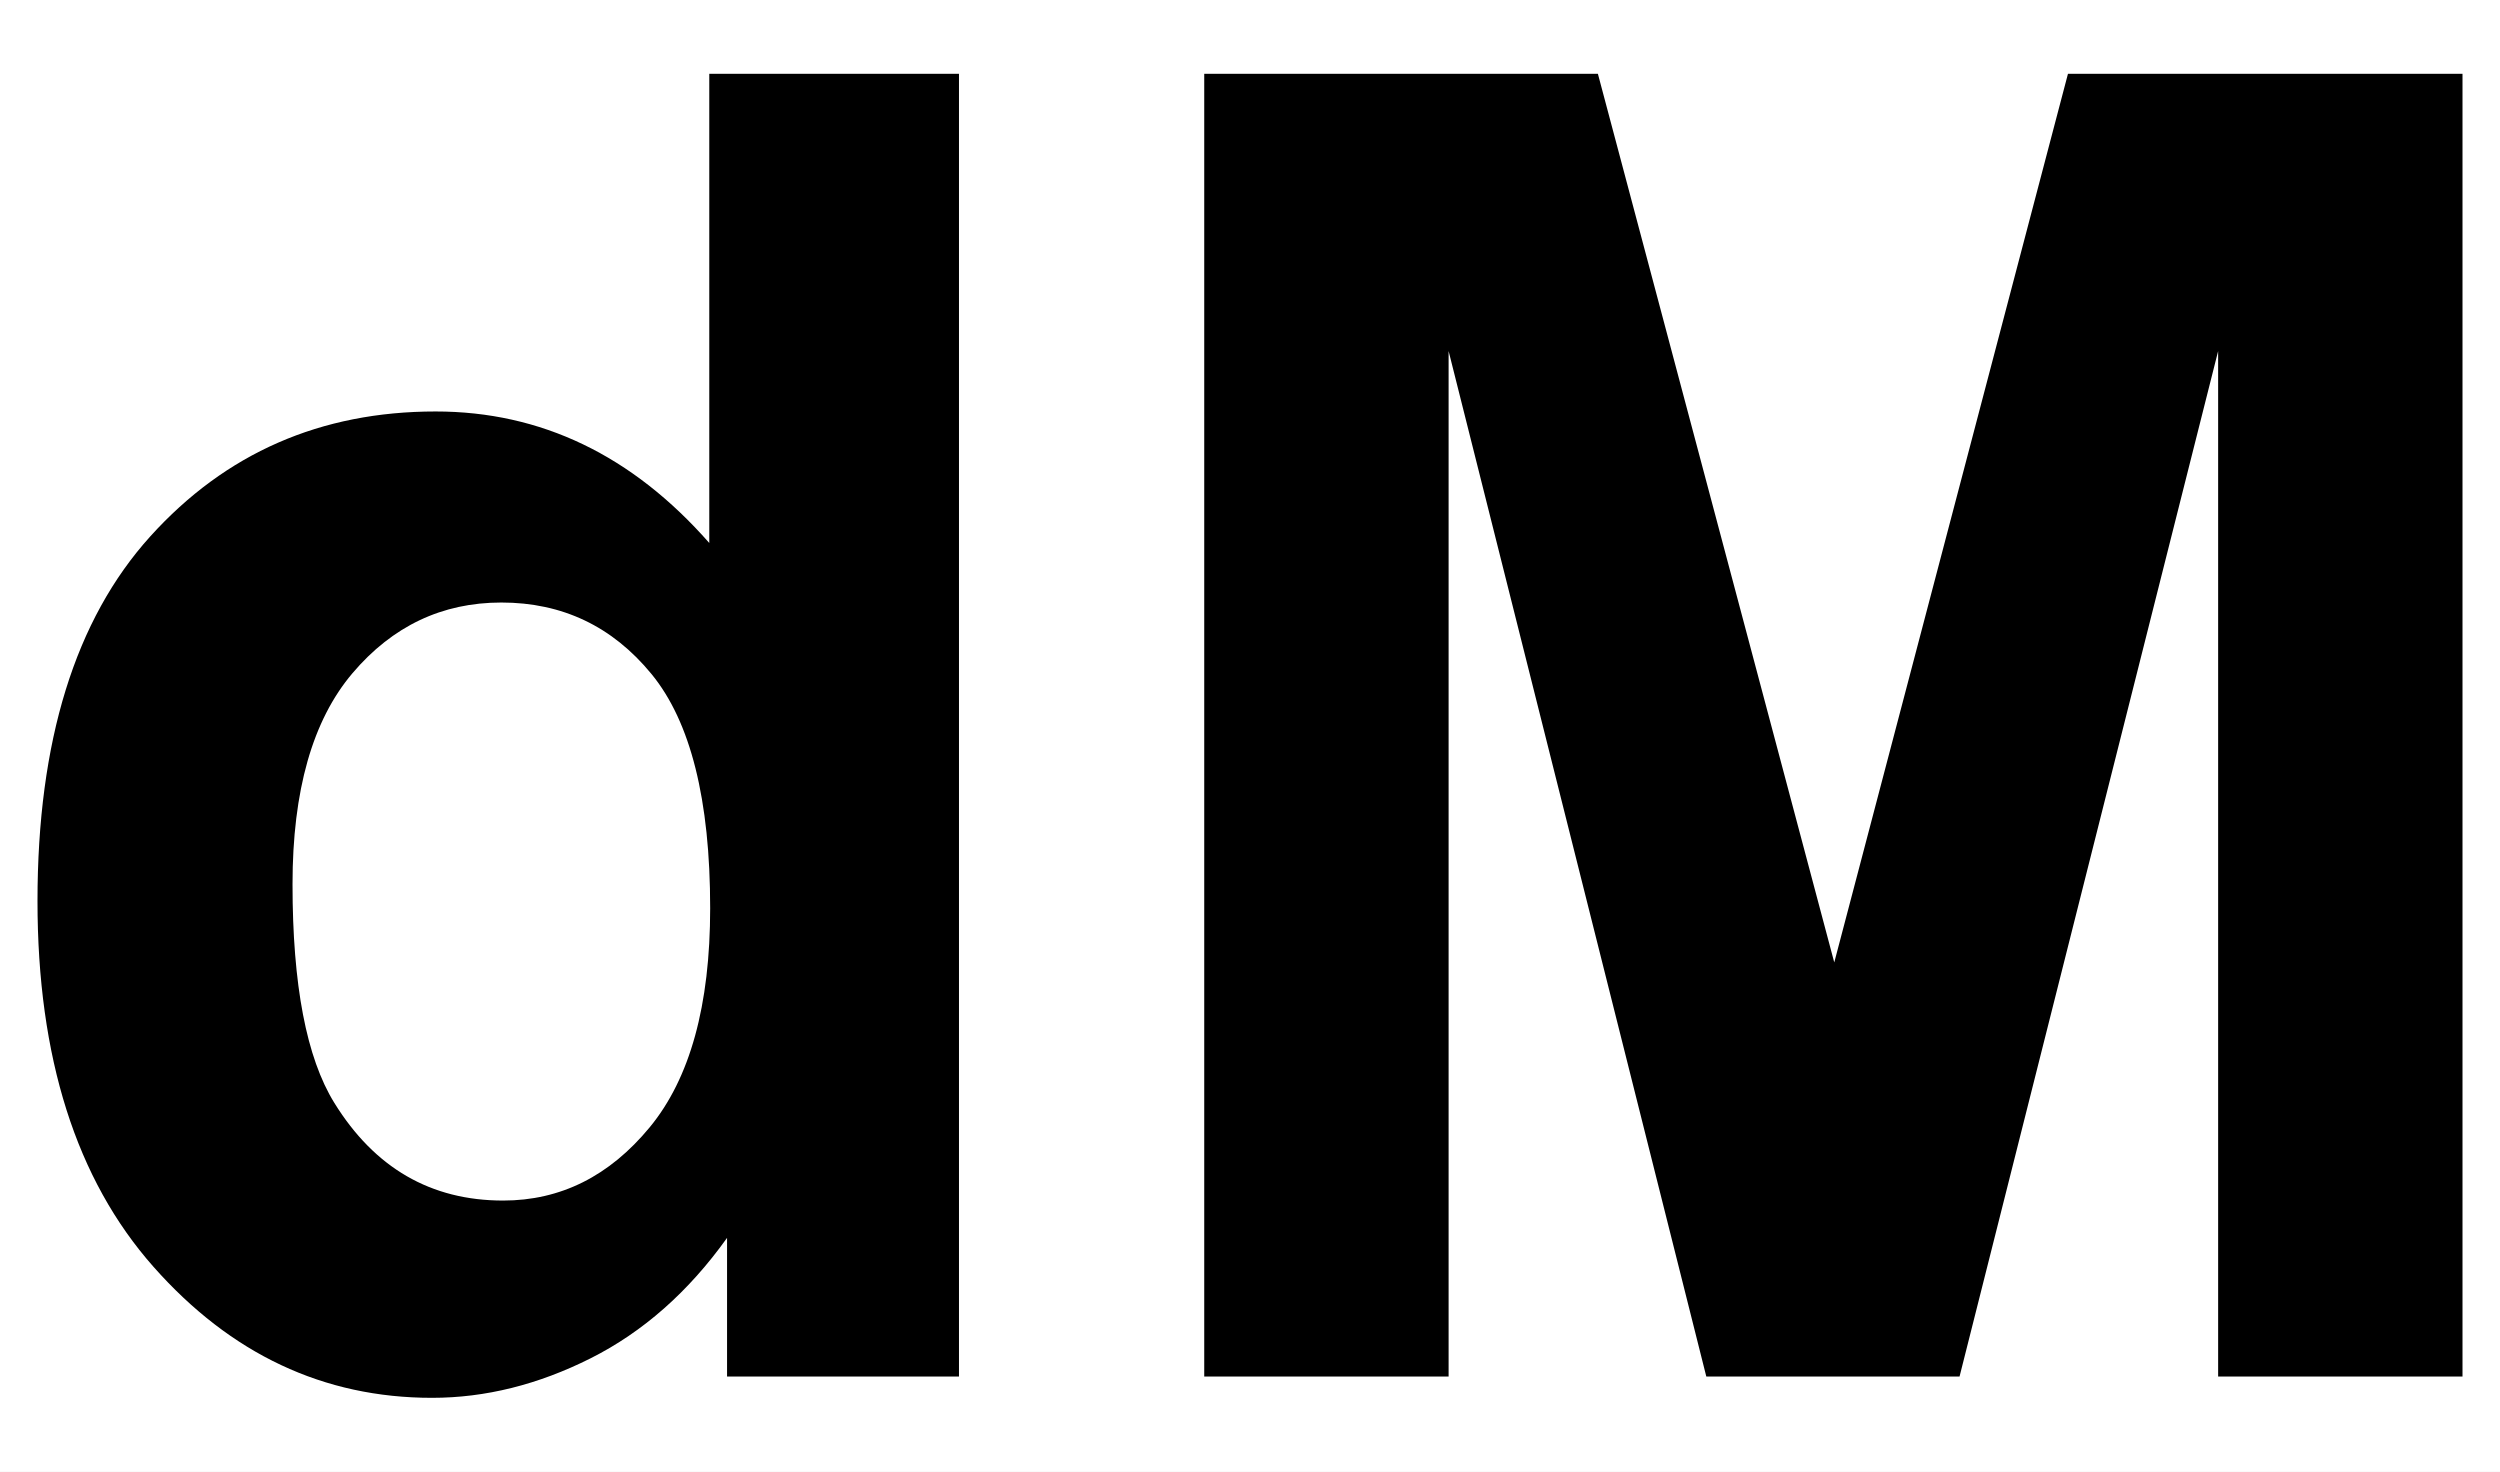
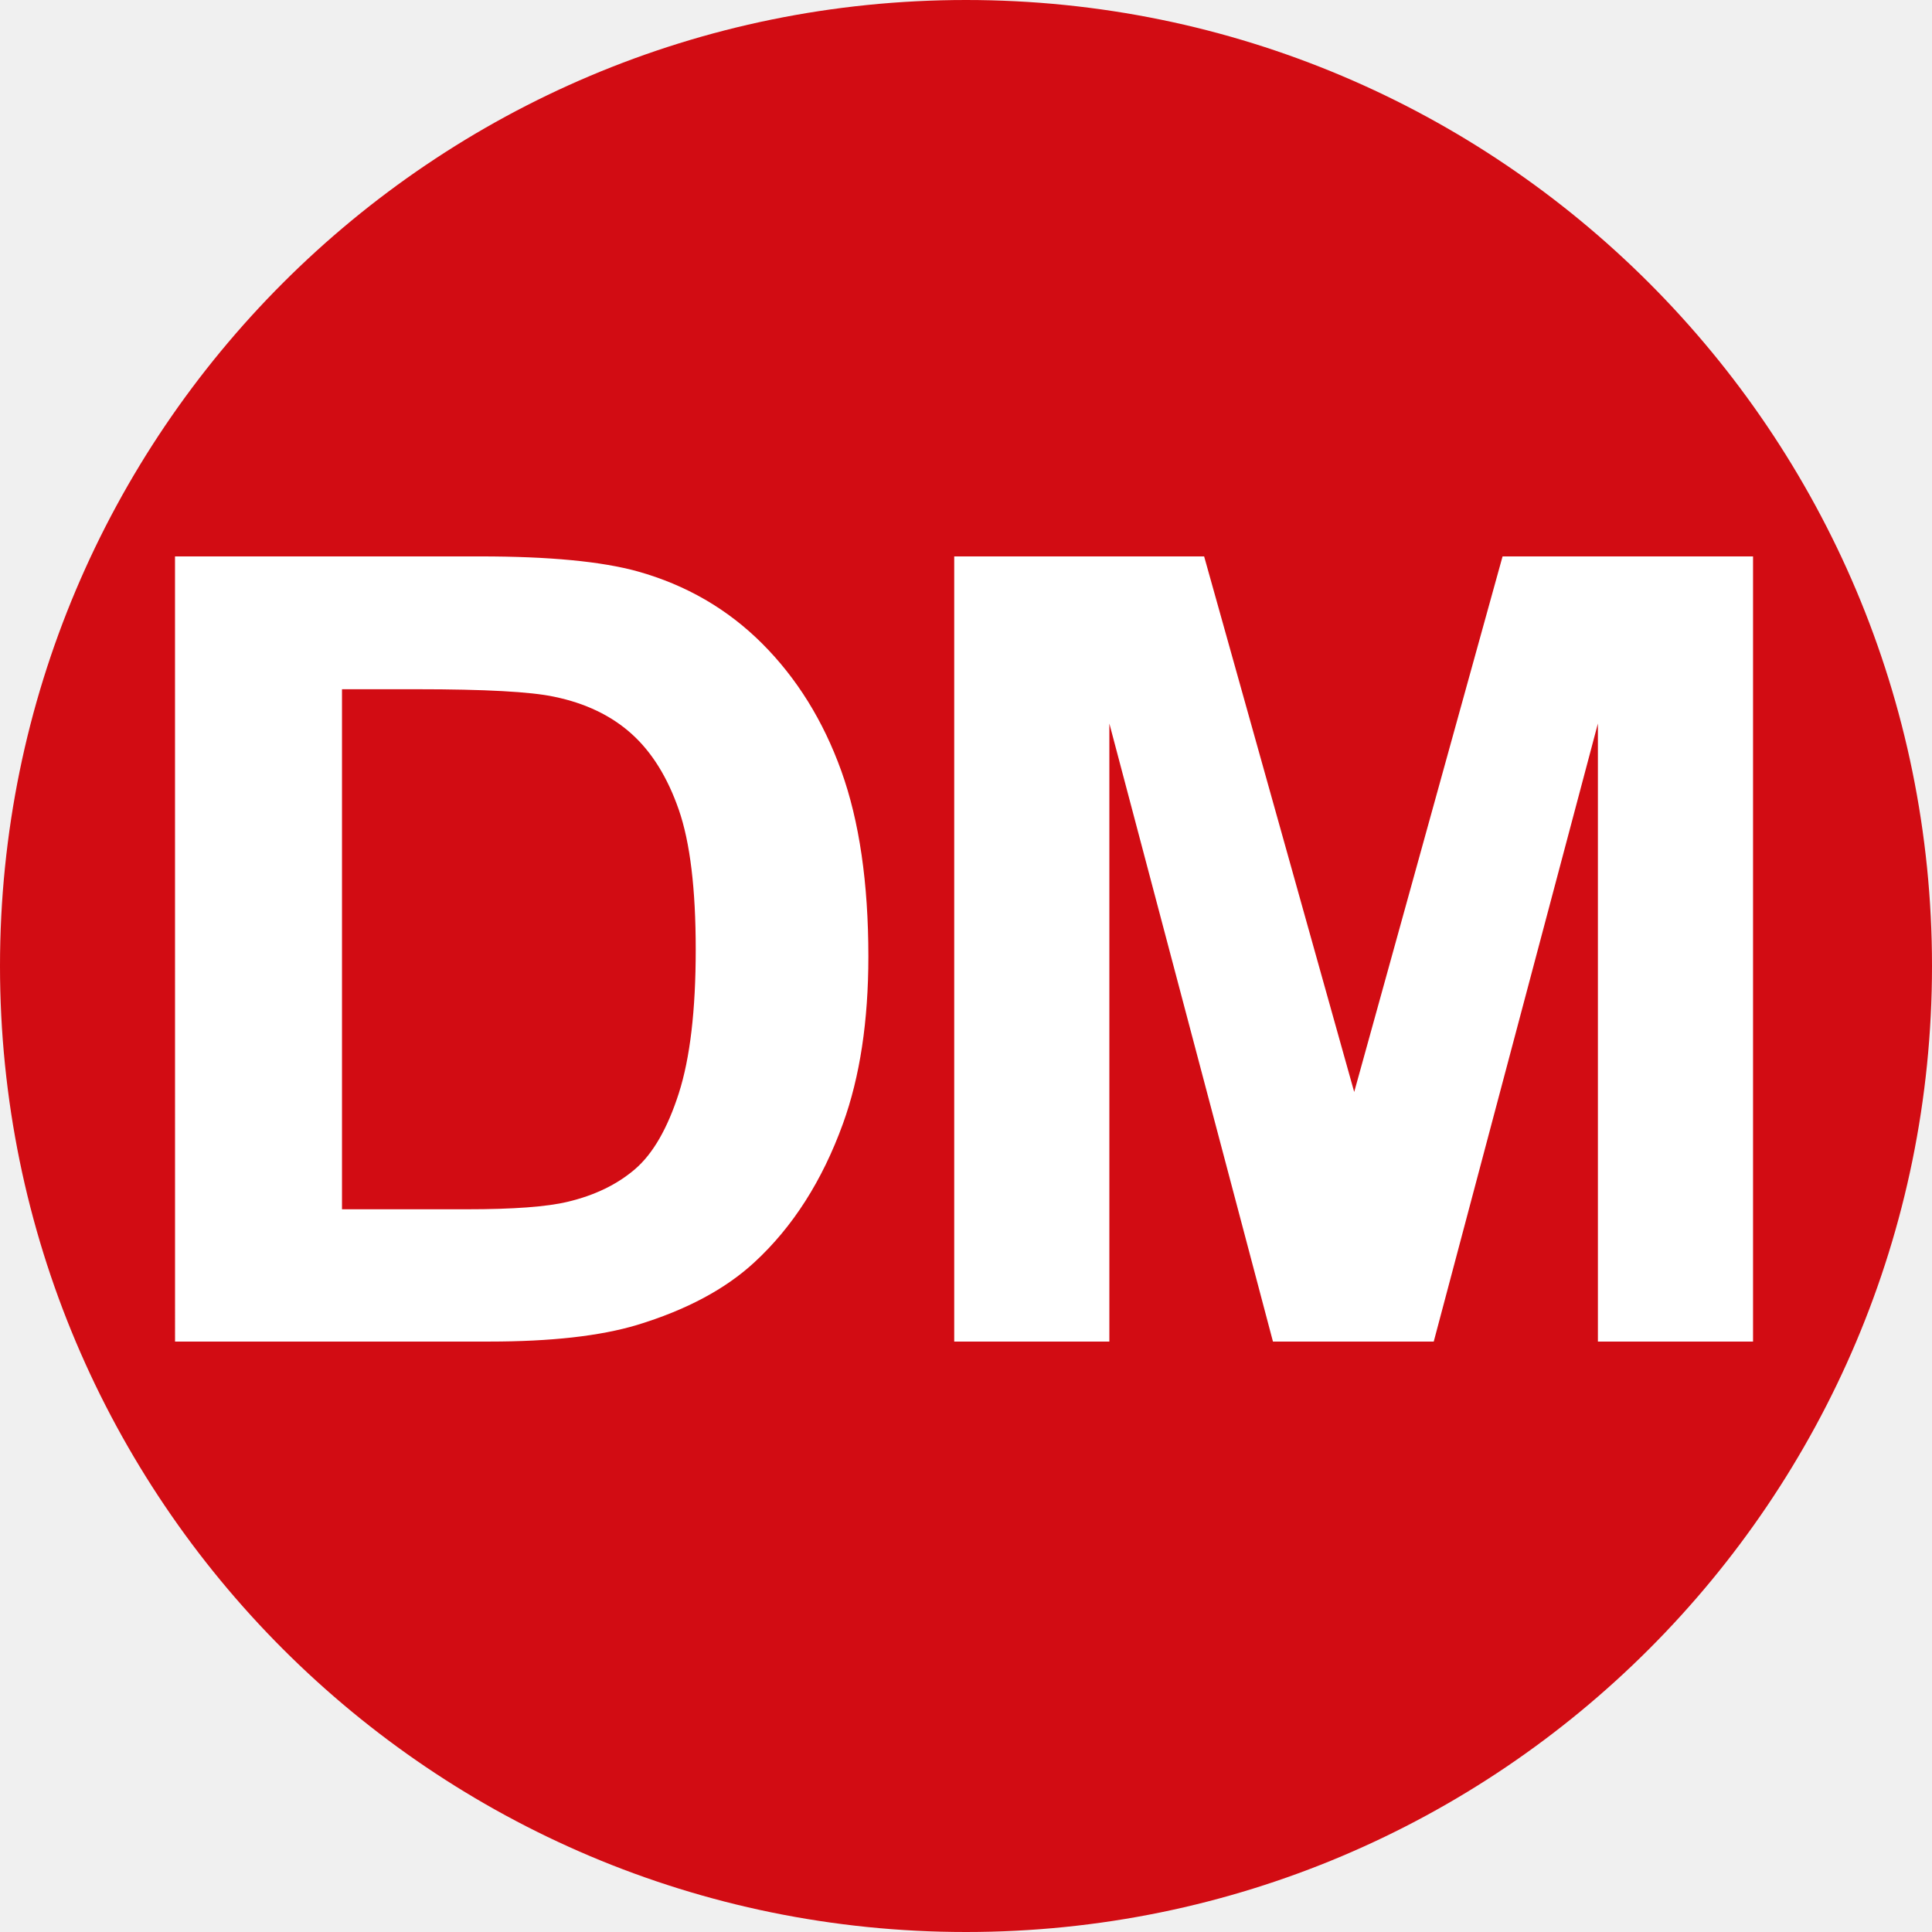
- <svg xmlns="http://www.w3.org/2000/svg" height="830" width="1410" id="svg2" version="1.0">
-   <defs id="defs4" />
-   <g id="layer1">
-     <rect style="opacity:1;fill:white;fill-opacity:1;fill-rule:nonzero;stroke:none;stroke-width:50;stroke-miterlimit:4;stroke-dasharray:none;stroke-opacity:1" id="rect1870" width="1410" height="830" x="0" y="0" />
-     <path style="font-weight:bold" d="M 540.865,776.347 L 410.058,776.347 L 410.058,698.164 C 388.34,728.569 362.697,751.205 333.128,766.073 C 303.558,780.941 273.738,788.376 243.668,788.376 C 182.525,788.376 130.152,763.734 86.55,714.452 C 42.948,665.17 21.146,596.425 21.147,508.218 C 21.146,418.007 42.363,349.43 84.796,302.486 C 127.228,255.543 180.854,232.072 245.673,232.071 C 305.145,232.072 356.599,256.796 400.035,306.245 L 400.035,41.624 L 540.865,41.624 L 540.865,776.347 z M 164.984,498.696 C 164.984,555.496 172.835,596.593 188.539,621.985 C 211.259,658.738 243,677.115 283.762,677.115 C 316.171,677.115 343.736,663.332 366.456,635.768 C 389.176,608.203 400.536,567.023 400.536,512.228 C 400.536,451.085 389.51,407.065 367.459,380.168 C 345.406,353.272 317.174,339.824 282.76,339.824 C 249.348,339.824 221.366,353.105 198.813,379.667 C 176.26,406.23 164.984,445.906 164.984,498.696 L 164.984,498.696 z M 679.189,776.347 L 679.189,41.624 L 901.21,41.624 L 1034.523,542.8 L 1166.332,41.624 L 1388.853,41.624 L 1388.853,776.347 L 1251.03,776.347 L 1251.03,197.991 L 1105.188,776.347 L 962.353,776.347 L 817.013,197.991 L 817.013,776.347 L 679.189,776.347 z " id="path2758" />
+ <svg xmlns="http://www.w3.org/2000/svg" width="494" height="494" id="svg2" version="1.1">
+   <defs id="defs10" />
+   <g id="g3759">
+     <path style="fill:#d20c13;fill-opacity:1" d="M 494,247 C 494,383.414 383.414,494 247,494 110.586,494 0,383.414 0,247 0,110.586 110.586,0 247,0 383.414,0 494,110.586 494,247 z" id="circle4" />
+     <g id="flowRoot2991" style="font-size:8px;font-style:normal;font-weight:normal;line-height:125%;letter-spacing:-3.366px;word-spacing:0px;fill:#ffffff;fill-opacity:1;stroke:none;font-family:Sans" transform="matrix(4.103037,0,0,3.895283,366.2587,-429.3514)">
+       <path id="path2994" style="font-size:72px;font-variant:normal;font-weight:bold;font-stretch:normal;fill:#ffffff;font-family:Arial;-inkscape-font-specification:Arial Bold" d="m -78.359,146.747 19.02,0 c 4.289,5e-5 7.559,0.328 9.809,0.984 3.023,0.891 5.613,2.473 7.77,4.746 2.156,2.273 3.797,5.057 4.922,8.35 1.125,3.293 1.687,7.354 1.688,12.182 -4.8e-5,4.242 -0.527,7.898 -1.582,10.969 -1.289,3.75 -3.129,6.785 -5.52,9.105 -1.805,1.758 -4.242,3.129 -7.312,4.113 -2.297,0.727 -5.367,1.09 -9.211,1.09 l -19.582,0 z m 10.406,8.719 0,34.137 7.77,0 c 2.906,1e-5 5.004,-0.164 6.293,-0.492 1.687,-0.422 3.088,-1.137 4.201,-2.145 1.113,-1.008 2.021,-2.666 2.725,-4.975 0.703,-2.309 1.055,-5.455 1.055,-9.439 -3.8e-5,-3.984 -0.352,-7.043 -1.055,-9.176 -0.703,-2.133 -1.688,-3.797 -2.953,-4.992 -1.266,-1.195 -2.871,-2.004 -4.816,-2.426 -1.453,-0.328 -4.301,-0.492 -8.543,-0.492 z" />
+       <path id="path2996" style="font-size:72px;font-variant:normal;font-weight:bold;font-stretch:normal;fill:#ffffff;font-family:Arial;-inkscape-font-specification:Arial Bold" d="m -29.8,198.286 0,-51.539 15.574,0 9.352,35.156 9.246,-35.156 15.609,0 0,51.539 -9.668,0 0,-40.57 -10.23,40.57 -10.02,0 -10.195,-40.57 0,40.57 z" />
+     </g>
  </g>
</svg>
